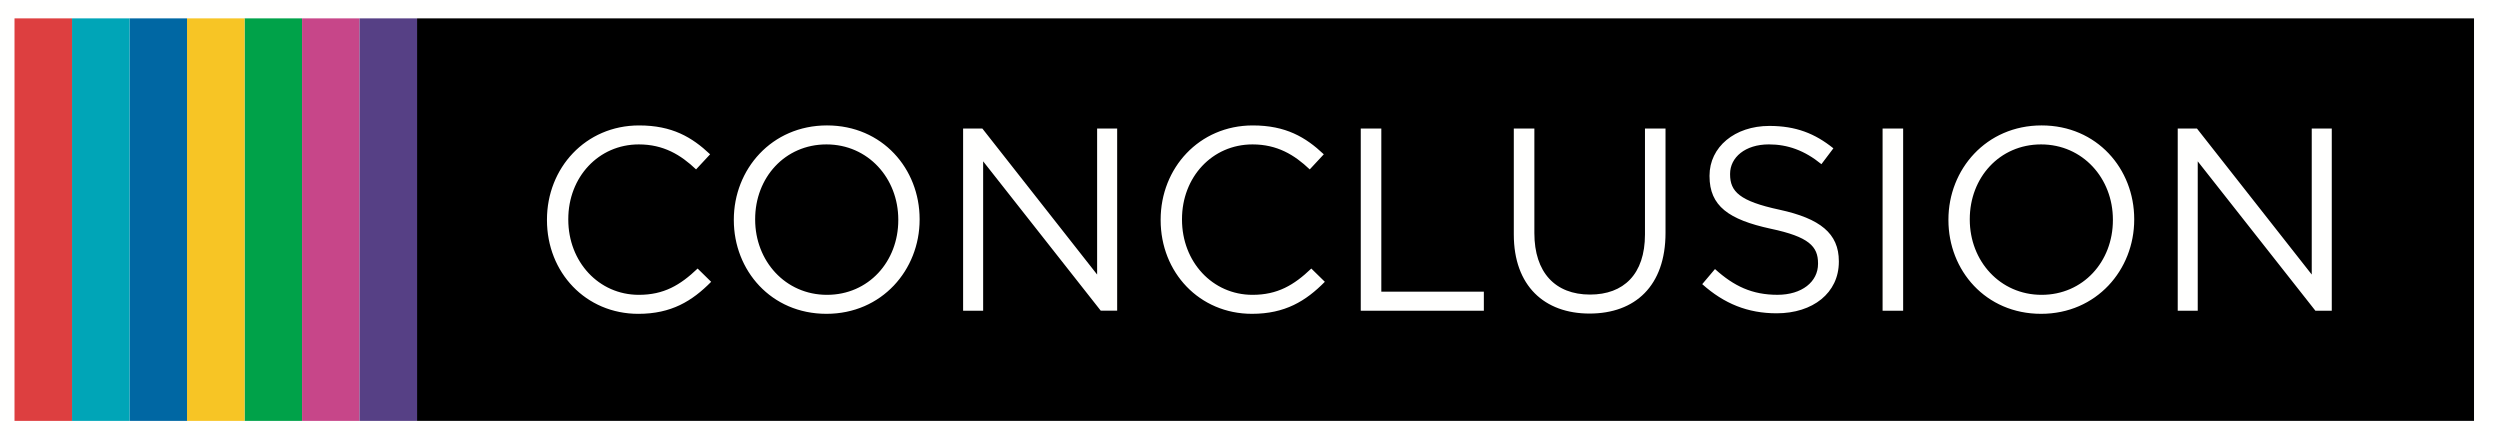
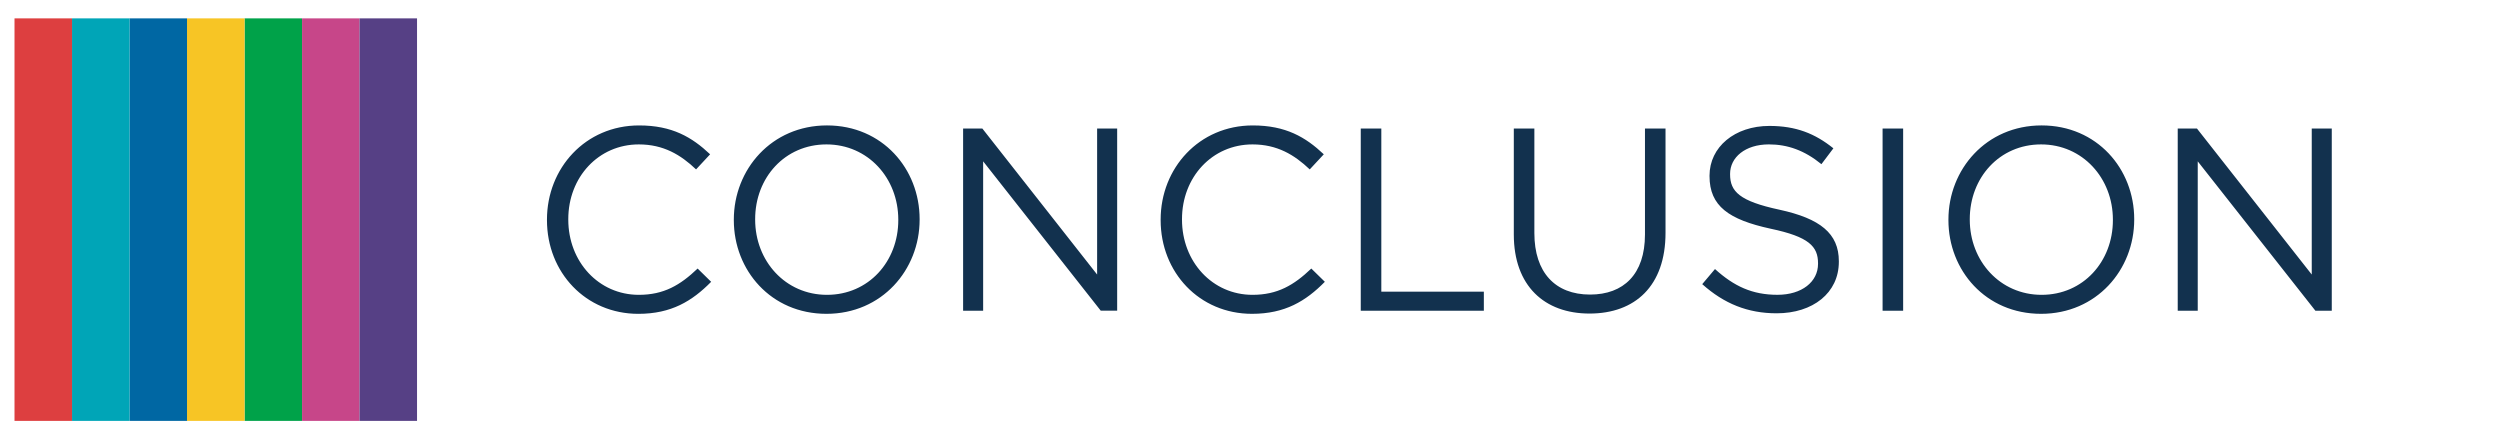
<svg xmlns="http://www.w3.org/2000/svg" width="11.5rem" height="2rem" viewBox="0 0 178 31" preserveAspectRatio="xMinYMid meet">
  <g fill="none" fill-rule="evenodd">
-     <path fill="#FFFFFE" d="M0 30.969L177.184 30.969 177.184 0.275 0 0.275z" />
-     <path fill="#000" d="M29.693 29.966L176.15 29.966 176.15 1.308 29.693 1.308z" />
    <path fill="#00A249" d="M17.412 29.967L21.506 29.967 21.506 1.308 17.412 1.308z" />
    <path fill="#F7C525" d="M13.317 29.967L17.412 29.967 17.412 1.308 13.317 1.308z" />
    <path fill="#0067A3" d="M9.222 29.967L13.316 29.967 13.316 1.308 9.222 1.308z" />
    <path fill="#00A5B7" d="M5.129 29.967L9.224 29.967 9.224 1.308 5.129 1.308z" />
    <path fill="#DD3F40" d="M1.033 29.967L5.128 29.967 5.128 1.308 1.033 1.308z" />
    <path fill="#C74689" d="M21.506 29.967L25.599 29.967 25.599 1.308 21.506 1.308z" />
    <path fill="#564085" d="M25.599 29.967L29.693 29.967 29.693 1.308 25.599 1.308z" />
-     <path fill="#FFFFFE" d="M155.053 22.122h1.426V11.487l8.376 10.635h1.167V9.152h-1.426v10.395l-8.172-10.395h-1.37v12.97zm-16.325-6.448c0 3.575 2.65 6.67 6.596 6.67 3.947 0 6.632-3.132 6.632-6.708V15.6c0-3.576-2.649-6.67-6.594-6.67-3.947 0-6.634 3.131-6.634 6.706v.038zm11.71 0c0 2.946-2.112 5.318-5.076 5.318-2.966 0-5.114-2.41-5.114-5.356V15.6c0-2.946 2.112-5.318 5.076-5.318 2.964 0 5.114 2.41 5.114 5.354v.038zm-16.398 6.448h1.464V9.152h-1.464v12.97zm-12.84-1.89c1.555 1.39 3.241 2.075 5.299 2.075 2.574 0 4.427-1.446 4.427-3.668V18.6c0-1.982-1.334-3.038-4.224-3.668-2.853-.611-3.52-1.297-3.52-2.52v-.036c0-1.168 1.075-2.095 2.76-2.095 1.335 0 2.539.426 3.743 1.408l.852-1.129c-1.316-1.057-2.669-1.594-4.558-1.594-2.464 0-4.261 1.5-4.261 3.539v.037c0 2.13 1.37 3.094 4.354 3.743 2.723.574 3.372 1.259 3.372 2.463v.038c0 1.278-1.149 2.204-2.89 2.204-1.798 0-3.094-.611-4.447-1.834l-.908 1.075zm-13.417-3.539c0 3.669 2.187 5.632 5.392 5.632 3.241 0 5.41-1.963 5.41-5.744V9.152h-1.463v7.541c0 2.834-1.52 4.28-3.91 4.28-2.483 0-3.965-1.575-3.965-4.373V9.152h-1.464v7.541zm-10.897 5.43h8.764v-1.354h-7.3V9.152h-1.464v12.97zm-14.248-6.45c0 3.725 2.76 6.671 6.502 6.671 2.353 0 3.836-.908 5.189-2.28l-.964-.944c-1.24 1.186-2.408 1.872-4.187 1.872-2.853 0-5.02-2.353-5.02-5.356V15.6c0-2.984 2.148-5.318 5.02-5.318 1.76 0 2.982.741 4.076 1.78l1-1.076c-1.296-1.222-2.705-2.055-5.058-2.055-3.816 0-6.558 3.037-6.558 6.705v.038zm-14.065 6.45H70V11.486l8.374 10.635h1.168V9.152h-1.427v10.395L69.944 9.152h-1.371v12.97zm-16.325-6.45c0 3.576 2.65 6.671 6.596 6.671 3.947 0 6.633-3.132 6.633-6.708V15.6c0-3.576-2.65-6.67-6.596-6.67s-6.633 3.131-6.633 6.706v.038zm11.71 0c0 2.947-2.112 5.319-5.077 5.319-2.964 0-5.114-2.41-5.114-5.356V15.6c0-2.946 2.113-5.318 5.077-5.318 2.965 0 5.114 2.41 5.114 5.354v.038zm-25.014 0v-.037c0-3.668 2.742-6.705 6.558-6.705 2.353 0 3.762.833 5.058 2.055l-1 1.075c-1.093-1.038-2.317-1.779-4.076-1.779-2.872 0-5.022 2.334-5.022 5.318v.036c0 3.003 2.168 5.356 5.022 5.356 1.78 0 2.945-.686 4.187-1.872l.963.945c-1.352 1.371-2.834 2.28-5.187 2.28-3.743 0-6.503-2.947-6.503-6.671z" />
+     <path fill="#12314e" d="M155.053 22.122h1.426V11.487l8.376 10.635h1.167V9.152h-1.426v10.395l-8.172-10.395h-1.37v12.97zm-16.325-6.448c0 3.575 2.65 6.67 6.596 6.67 3.947 0 6.632-3.132 6.632-6.708V15.6c0-3.576-2.649-6.67-6.594-6.67-3.947 0-6.634 3.131-6.634 6.706v.038zm11.71 0c0 2.946-2.112 5.318-5.076 5.318-2.966 0-5.114-2.41-5.114-5.356V15.6c0-2.946 2.112-5.318 5.076-5.318 2.964 0 5.114 2.41 5.114 5.354v.038zm-16.398 6.448h1.464V9.152h-1.464v12.97zm-12.84-1.89c1.555 1.39 3.241 2.075 5.299 2.075 2.574 0 4.427-1.446 4.427-3.668V18.6c0-1.982-1.334-3.038-4.224-3.668-2.853-.611-3.52-1.297-3.52-2.52v-.036c0-1.168 1.075-2.095 2.76-2.095 1.335 0 2.539.426 3.743 1.408l.852-1.129c-1.316-1.057-2.669-1.594-4.558-1.594-2.464 0-4.261 1.5-4.261 3.539v.037c0 2.13 1.37 3.094 4.354 3.743 2.723.574 3.372 1.259 3.372 2.463v.038c0 1.278-1.149 2.204-2.89 2.204-1.798 0-3.094-.611-4.447-1.834l-.908 1.075zm-13.417-3.539c0 3.669 2.187 5.632 5.392 5.632 3.241 0 5.41-1.963 5.41-5.744V9.152h-1.463v7.541c0 2.834-1.52 4.28-3.91 4.28-2.483 0-3.965-1.575-3.965-4.373V9.152h-1.464v7.541zm-10.897 5.43h8.764v-1.354h-7.3V9.152h-1.464v12.97zm-14.248-6.45c0 3.725 2.76 6.671 6.502 6.671 2.353 0 3.836-.908 5.189-2.28l-.964-.944c-1.24 1.186-2.408 1.872-4.187 1.872-2.853 0-5.02-2.353-5.02-5.356V15.6c0-2.984 2.148-5.318 5.02-5.318 1.76 0 2.982.741 4.076 1.78l1-1.076c-1.296-1.222-2.705-2.055-5.058-2.055-3.816 0-6.558 3.037-6.558 6.705v.038zm-14.065 6.45H70V11.486l8.374 10.635h1.168V9.152h-1.427v10.395L69.944 9.152h-1.371v12.97zm-16.325-6.45c0 3.576 2.65 6.671 6.596 6.671 3.947 0 6.633-3.132 6.633-6.708V15.6c0-3.576-2.65-6.67-6.596-6.67s-6.633 3.131-6.633 6.706v.038zm11.71 0c0 2.947-2.112 5.319-5.077 5.319-2.964 0-5.114-2.41-5.114-5.356V15.6c0-2.946 2.113-5.318 5.077-5.318 2.965 0 5.114 2.41 5.114 5.354v.038zm-25.014 0v-.037c0-3.668 2.742-6.705 6.558-6.705 2.353 0 3.762.833 5.058 2.055l-1 1.075c-1.093-1.038-2.317-1.779-4.076-1.779-2.872 0-5.022 2.334-5.022 5.318v.036c0 3.003 2.168 5.356 5.022 5.356 1.78 0 2.945-.686 4.187-1.872l.963.945c-1.352 1.371-2.834 2.28-5.187 2.28-3.743 0-6.503-2.947-6.503-6.671z" />
  </g>
</svg>
